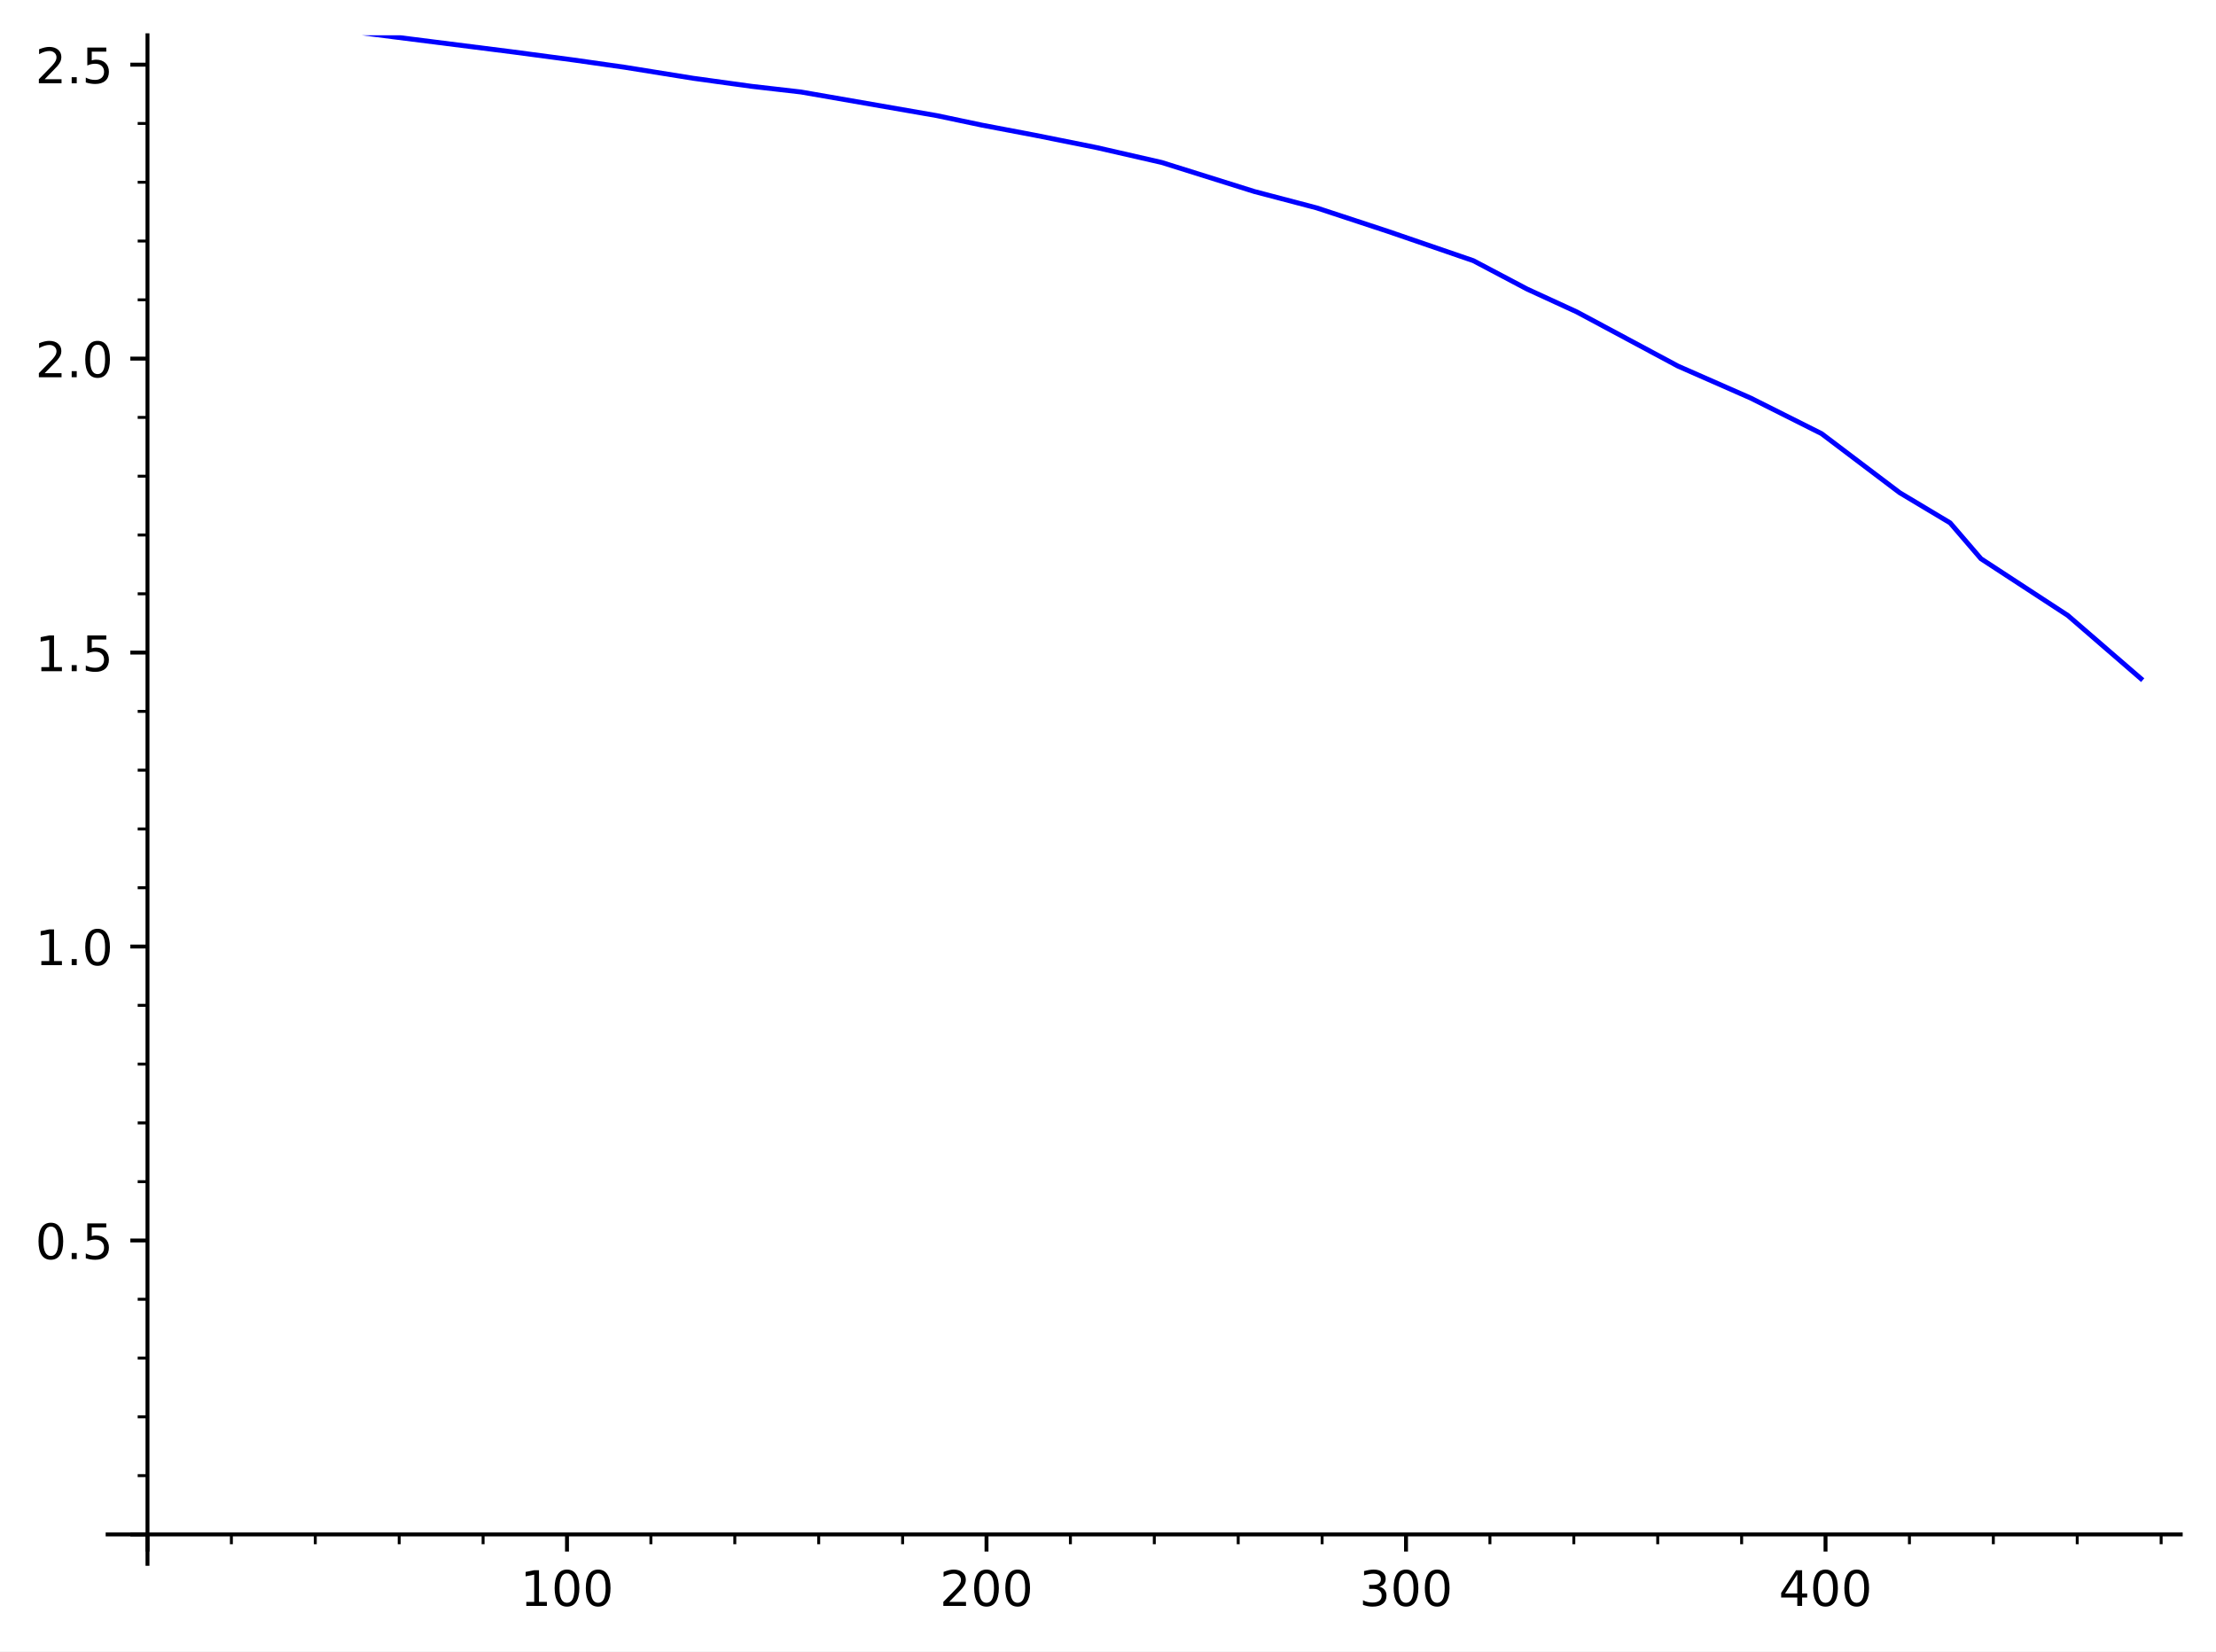
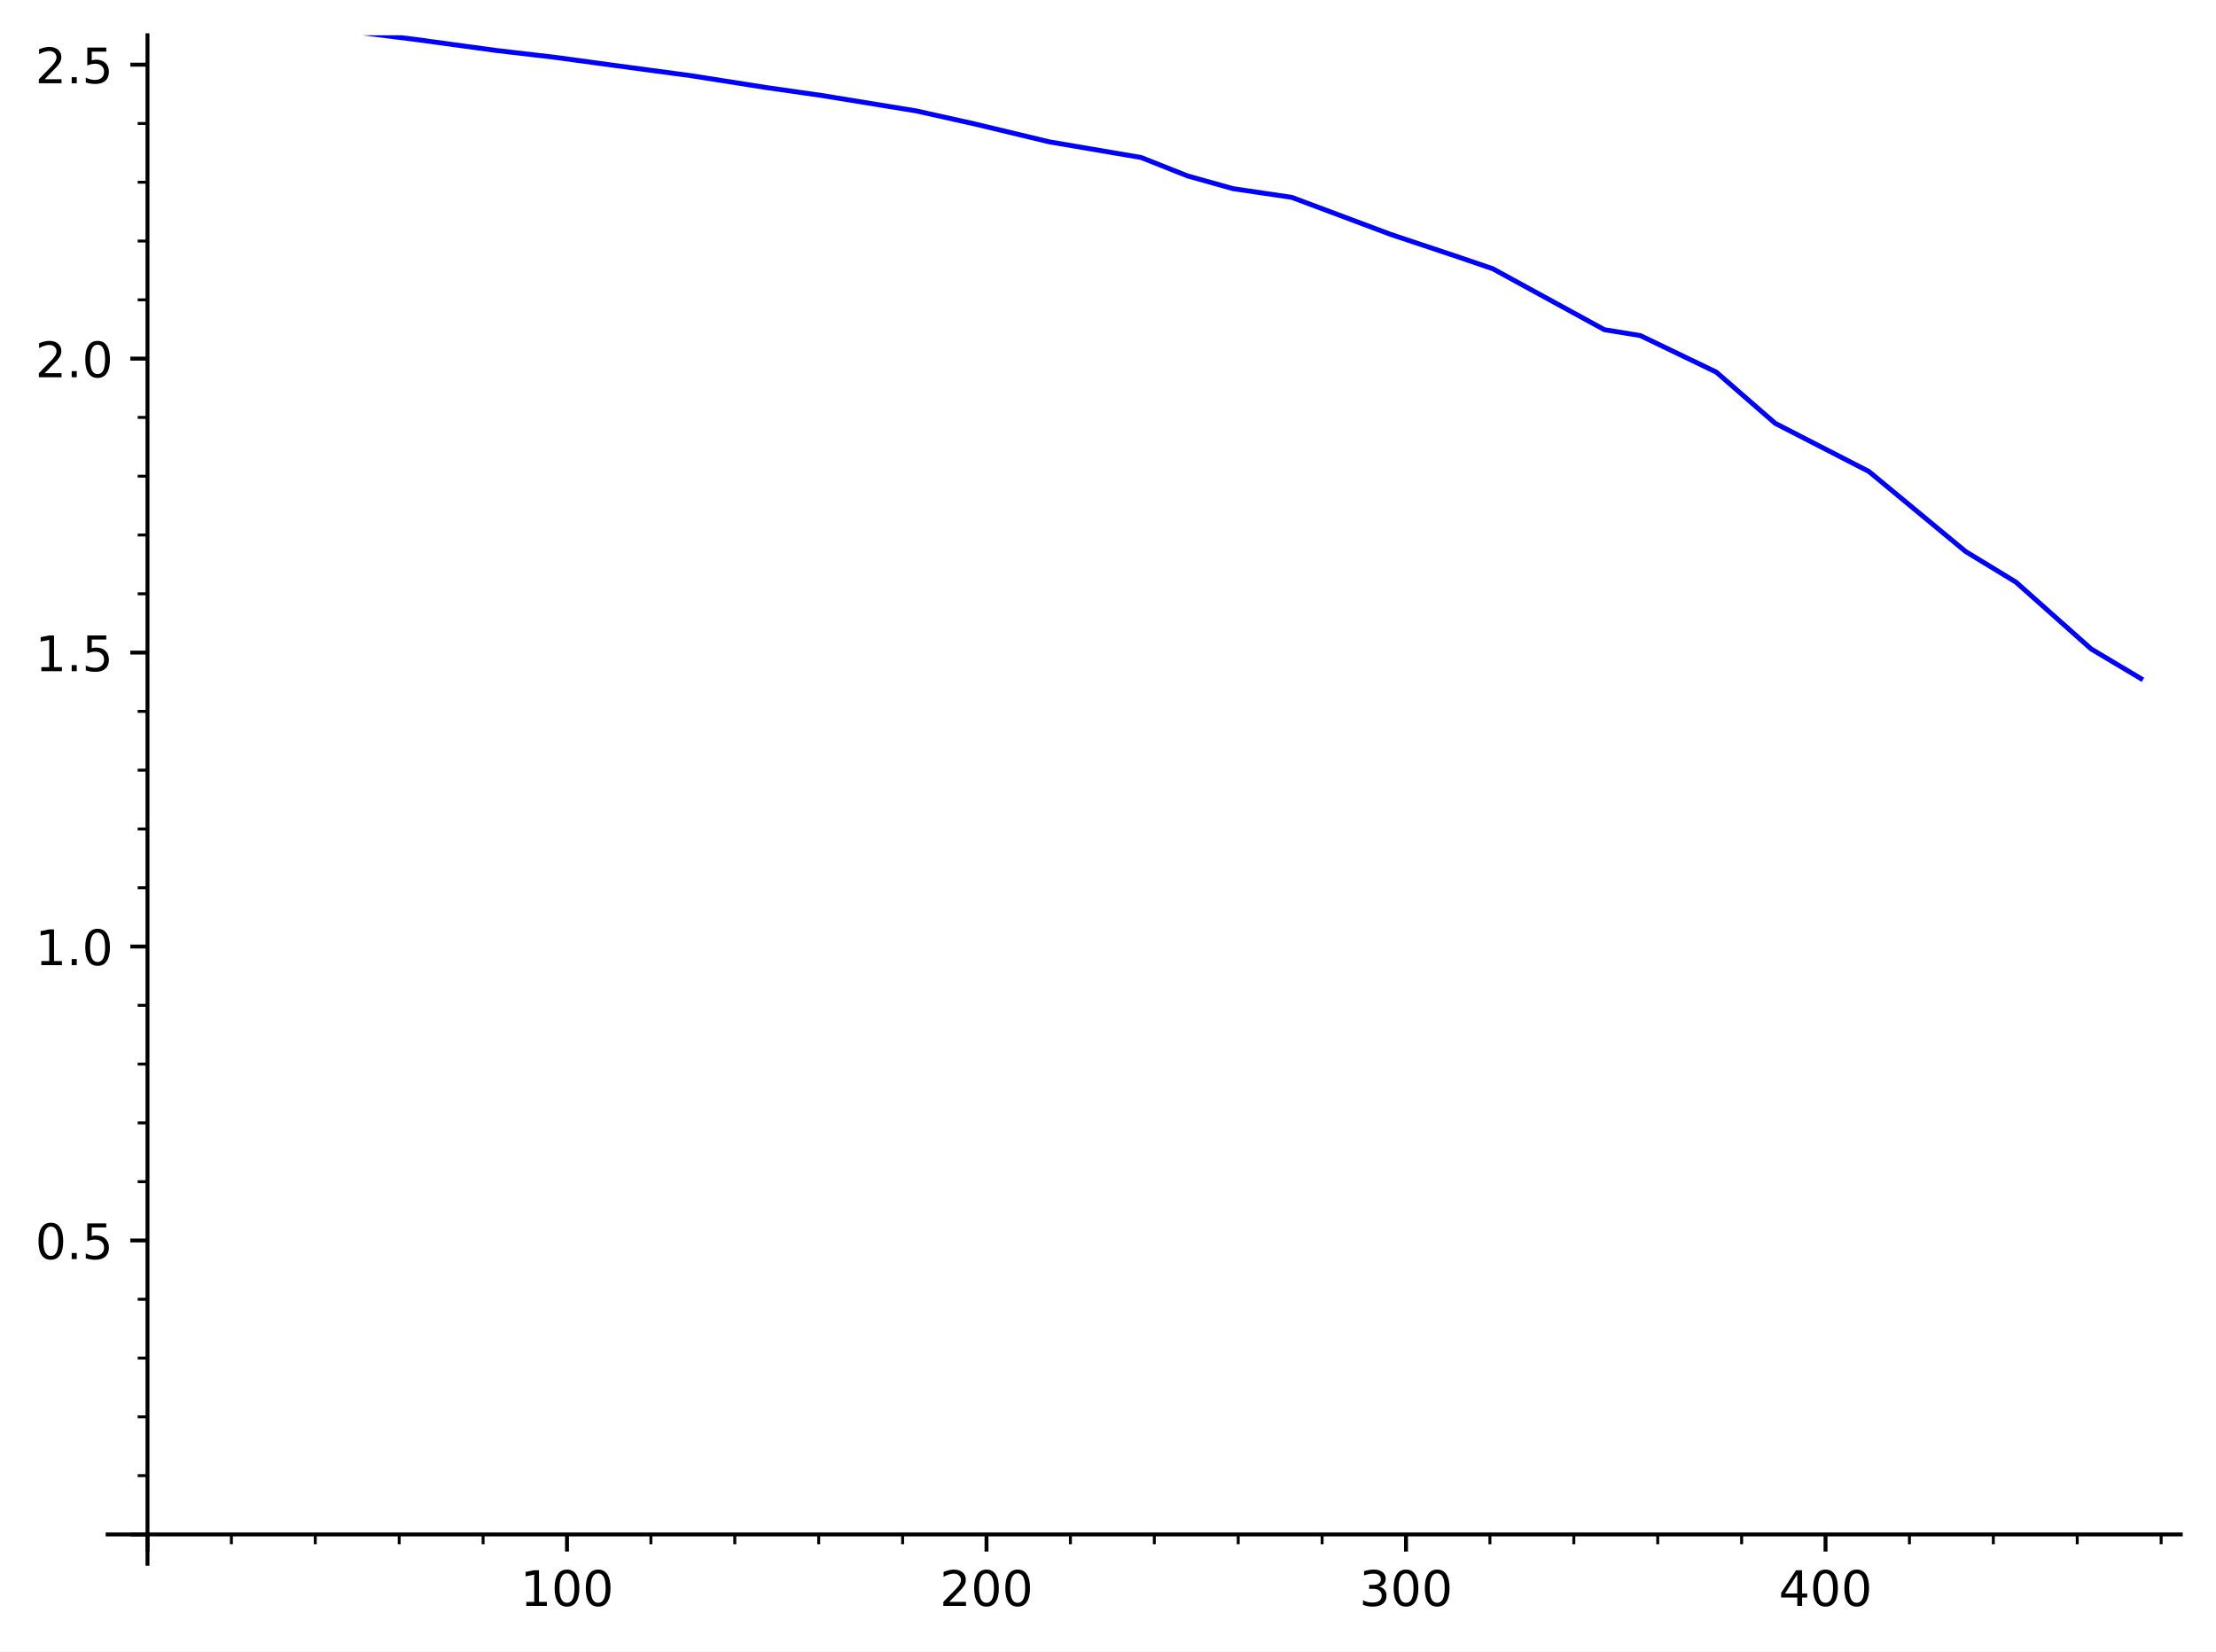
<svg xmlns="http://www.w3.org/2000/svg" xmlns:xlink="http://www.w3.org/1999/xlink" width="452.304pt" height="337.115pt" viewBox="0 0 452.304 337.115" version="1.1">
  <defs>
    <style type="text/css">*{stroke-linejoin: round; stroke-linecap: butt}</style>
  </defs>
  <g id="figure_1">
    <g id="patch_1">
      <path d="M 0 337.115  L 452.304 337.115  L 452.304 0  L 0 0  z " style="fill: #ffffff" />
    </g>
    <g id="axes_1">
      <g id="patch_2">
        <path d="M 21.966 319.238  L 445.104 319.238  L 445.104 7.2  L 21.966 7.2  z " style="fill: #ffffff" />
      </g>
      <g id="matplotlib.axis_1">
        <g id="xtick_1">
          <g id="line2d_1">
            <defs>
-               <path id="m3229885551" d="M 0 0  L 0 3.5  " style="stroke: #000000; stroke-width: 0.8" />
+               <path id="md9b19c9687" d="M 0 0  L 0 3.5  " style="stroke: #000000; stroke-width: 0.8" />
            </defs>
            <g>
-               <use xlink:href="#m3229885551" x="30.103" y="313.237" style="stroke: #000000; stroke-width: 0.8" />
+               <use xlink:href="#md9b19c9687" x="30.103" y="313.237" style="stroke: #000000; stroke-width: 0.8" />
            </g>
          </g>
        </g>
        <g id="xtick_2">
          <g id="line2d_2">
            <g>
-               <use xlink:href="#m3229885551" x="115.729" y="313.237" style="stroke: #000000; stroke-width: 0.8" />
+               <use xlink:href="#md9b19c9687" x="115.729" y="313.237" style="stroke: #000000; stroke-width: 0.8" />
            </g>
          </g>
          <g id="text_1">
            <g transform="translate(106.1851 327.8353) scale(0.1 -0.1)">
              <defs>
                <path id="DejaVuSans-31" d="M 794 531  L 1825 531  L 1825 4091  L 703 3866  L 703 4441  L 1819 4666  L 2450 4666  L 2450 531  L 3481 531  L 3481 0  L 794 0  L 794 531  z " transform="scale(0.015625)" />
                <path id="DejaVuSans-30" d="M 2034 4250  Q 1547 4250 1301 3770  Q 1056 3291 1056 2328  Q 1056 1369 1301 889  Q 1547 409 2034 409  Q 2525 409 2770 889  Q 3016 1369 3016 2328  Q 3016 3291 2770 3770  Q 2525 4250 2034 4250  z M 2034 4750  Q 2819 4750 3233 4129  Q 3647 3509 3647 2328  Q 3647 1150 3233 529  Q 2819 -91 2034 -91  Q 1250 -91 836 529  Q 422 1150 422 2328  Q 422 3509 836 4129  Q 1250 4750 2034 4750  z " transform="scale(0.015625)" />
              </defs>
              <use xlink:href="#DejaVuSans-31" />
              <use xlink:href="#DejaVuSans-30" transform="translate(63.62305 0)" />
              <use xlink:href="#DejaVuSans-30" transform="translate(127.2461 0)" />
            </g>
          </g>
        </g>
        <g id="xtick_3">
          <g id="line2d_3">
            <g>
-               <use xlink:href="#m3229885551" x="201.355" y="313.237" style="stroke: #000000; stroke-width: 0.8" />
+               <use xlink:href="#md9b19c9687" x="201.355" y="313.237" style="stroke: #000000; stroke-width: 0.8" />
            </g>
          </g>
          <g id="text_2">
            <g transform="translate(191.8109 327.8353) scale(0.1 -0.1)">
              <defs>
                <path id="DejaVuSans-32" d="M 1228 531  L 3431 531  L 3431 0  L 469 0  L 469 531  Q 828 903 1448 1529  Q 2069 2156 2228 2338  Q 2531 2678 2651 2914  Q 2772 3150 2772 3378  Q 2772 3750 2511 3984  Q 2250 4219 1831 4219  Q 1534 4219 1204 4116  Q 875 4013 500 3803  L 500 4441  Q 881 4594 1212 4672  Q 1544 4750 1819 4750  Q 2544 4750 2975 4387  Q 3406 4025 3406 3419  Q 3406 3131 3298 2873  Q 3191 2616 2906 2266  Q 2828 2175 2409 1742  Q 1991 1309 1228 531  z " transform="scale(0.015625)" />
              </defs>
              <use xlink:href="#DejaVuSans-32" />
              <use xlink:href="#DejaVuSans-30" transform="translate(63.62305 0)" />
              <use xlink:href="#DejaVuSans-30" transform="translate(127.2461 0)" />
            </g>
          </g>
        </g>
        <g id="xtick_4">
          <g id="line2d_4">
            <g>
-               <use xlink:href="#m3229885551" x="286.98" y="313.237" style="stroke: #000000; stroke-width: 0.8" />
+               <use xlink:href="#md9b19c9687" x="286.98" y="313.237" style="stroke: #000000; stroke-width: 0.8" />
            </g>
          </g>
          <g id="text_3">
            <g transform="translate(277.4367 327.8353) scale(0.1 -0.1)">
              <defs>
                <path id="DejaVuSans-33" d="M 2597 2516  Q 3050 2419 3304 2112  Q 3559 1806 3559 1356  Q 3559 666 3084 287  Q 2609 -91 1734 -91  Q 1441 -91 1130 -33  Q 819 25 488 141  L 488 750  Q 750 597 1062 519  Q 1375 441 1716 441  Q 2309 441 2620 675  Q 2931 909 2931 1356  Q 2931 1769 2642 2001  Q 2353 2234 1838 2234  L 1294 2234  L 1294 2753  L 1863 2753  Q 2328 2753 2575 2939  Q 2822 3125 2822 3475  Q 2822 3834 2567 4026  Q 2313 4219 1838 4219  Q 1578 4219 1281 4162  Q 984 4106 628 3988  L 628 4550  Q 988 4650 1302 4700  Q 1616 4750 1894 4750  Q 2613 4750 3031 4423  Q 3450 4097 3450 3541  Q 3450 3153 3228 2886  Q 3006 2619 2597 2516  z " transform="scale(0.015625)" />
              </defs>
              <use xlink:href="#DejaVuSans-33" />
              <use xlink:href="#DejaVuSans-30" transform="translate(63.62305 0)" />
              <use xlink:href="#DejaVuSans-30" transform="translate(127.2461 0)" />
            </g>
          </g>
        </g>
        <g id="xtick_5">
          <g id="line2d_5">
            <g>
-               <use xlink:href="#m3229885551" x="372.606" y="313.237" style="stroke: #000000; stroke-width: 0.8" />
+               <use xlink:href="#md9b19c9687" x="372.606" y="313.237" style="stroke: #000000; stroke-width: 0.8" />
            </g>
          </g>
          <g id="text_4">
            <g transform="translate(363.0624 327.8353) scale(0.1 -0.1)">
              <defs>
                <path id="DejaVuSans-34" d="M 2419 4116  L 825 1625  L 2419 1625  L 2419 4116  z M 2253 4666  L 3047 4666  L 3047 1625  L 3713 1625  L 3713 1100  L 3047 1100  L 3047 0  L 2419 0  L 2419 1100  L 313 1100  L 313 1709  L 2253 4666  z " transform="scale(0.015625)" />
              </defs>
              <use xlink:href="#DejaVuSans-34" />
              <use xlink:href="#DejaVuSans-30" transform="translate(63.62305 0)" />
              <use xlink:href="#DejaVuSans-30" transform="translate(127.2461 0)" />
            </g>
          </g>
        </g>
        <g id="xtick_6">
          <g id="line2d_6">
            <defs>
-               <path id="m053ffe8e14" d="M 0 0  L 0 2  " style="stroke: #000000; stroke-width: 0.6" />
+               <path id="mfa2bc83720" d="M 0 0  L 0 2  " style="stroke: #000000; stroke-width: 0.6" />
            </defs>
            <g>
-               <use xlink:href="#m053ffe8e14" x="47.228" y="313.237" style="stroke: #000000; stroke-width: 0.6" />
+               <use xlink:href="#mfa2bc83720" x="47.228" y="313.237" style="stroke: #000000; stroke-width: 0.6" />
            </g>
          </g>
        </g>
        <g id="xtick_7">
          <g id="line2d_7">
            <g>
-               <use xlink:href="#m053ffe8e14" x="64.353" y="313.237" style="stroke: #000000; stroke-width: 0.6" />
+               <use xlink:href="#mfa2bc83720" x="64.353" y="313.237" style="stroke: #000000; stroke-width: 0.6" />
            </g>
          </g>
        </g>
        <g id="xtick_8">
          <g id="line2d_8">
            <g>
-               <use xlink:href="#m053ffe8e14" x="81.479" y="313.237" style="stroke: #000000; stroke-width: 0.6" />
+               <use xlink:href="#mfa2bc83720" x="81.479" y="313.237" style="stroke: #000000; stroke-width: 0.6" />
            </g>
          </g>
        </g>
        <g id="xtick_9">
          <g id="line2d_9">
            <g>
-               <use xlink:href="#m053ffe8e14" x="98.604" y="313.237" style="stroke: #000000; stroke-width: 0.6" />
+               <use xlink:href="#mfa2bc83720" x="98.604" y="313.237" style="stroke: #000000; stroke-width: 0.6" />
            </g>
          </g>
        </g>
        <g id="xtick_10">
          <g id="line2d_10">
            <g>
-               <use xlink:href="#m053ffe8e14" x="132.854" y="313.237" style="stroke: #000000; stroke-width: 0.6" />
+               <use xlink:href="#mfa2bc83720" x="132.854" y="313.237" style="stroke: #000000; stroke-width: 0.6" />
            </g>
          </g>
        </g>
        <g id="xtick_11">
          <g id="line2d_11">
            <g>
-               <use xlink:href="#m053ffe8e14" x="149.979" y="313.237" style="stroke: #000000; stroke-width: 0.6" />
+               <use xlink:href="#mfa2bc83720" x="149.979" y="313.237" style="stroke: #000000; stroke-width: 0.6" />
            </g>
          </g>
        </g>
        <g id="xtick_12">
          <g id="line2d_12">
            <g>
-               <use xlink:href="#m053ffe8e14" x="167.104" y="313.237" style="stroke: #000000; stroke-width: 0.6" />
+               <use xlink:href="#mfa2bc83720" x="167.104" y="313.237" style="stroke: #000000; stroke-width: 0.6" />
            </g>
          </g>
        </g>
        <g id="xtick_13">
          <g id="line2d_13">
            <g>
-               <use xlink:href="#m053ffe8e14" x="184.229" y="313.237" style="stroke: #000000; stroke-width: 0.6" />
+               <use xlink:href="#mfa2bc83720" x="184.229" y="313.237" style="stroke: #000000; stroke-width: 0.6" />
            </g>
          </g>
        </g>
        <g id="xtick_14">
          <g id="line2d_14">
            <g>
-               <use xlink:href="#m053ffe8e14" x="218.48" y="313.237" style="stroke: #000000; stroke-width: 0.6" />
+               <use xlink:href="#mfa2bc83720" x="218.48" y="313.237" style="stroke: #000000; stroke-width: 0.6" />
            </g>
          </g>
        </g>
        <g id="xtick_15">
          <g id="line2d_15">
            <g>
-               <use xlink:href="#m053ffe8e14" x="235.605" y="313.237" style="stroke: #000000; stroke-width: 0.6" />
+               <use xlink:href="#mfa2bc83720" x="235.605" y="313.237" style="stroke: #000000; stroke-width: 0.6" />
            </g>
          </g>
        </g>
        <g id="xtick_16">
          <g id="line2d_16">
            <g>
-               <use xlink:href="#m053ffe8e14" x="252.73" y="313.237" style="stroke: #000000; stroke-width: 0.6" />
+               <use xlink:href="#mfa2bc83720" x="252.73" y="313.237" style="stroke: #000000; stroke-width: 0.6" />
            </g>
          </g>
        </g>
        <g id="xtick_17">
          <g id="line2d_17">
            <g>
-               <use xlink:href="#m053ffe8e14" x="269.855" y="313.237" style="stroke: #000000; stroke-width: 0.6" />
+               <use xlink:href="#mfa2bc83720" x="269.855" y="313.237" style="stroke: #000000; stroke-width: 0.6" />
            </g>
          </g>
        </g>
        <g id="xtick_18">
          <g id="line2d_18">
            <g>
-               <use xlink:href="#m053ffe8e14" x="304.106" y="313.237" style="stroke: #000000; stroke-width: 0.6" />
+               <use xlink:href="#mfa2bc83720" x="304.106" y="313.237" style="stroke: #000000; stroke-width: 0.6" />
            </g>
          </g>
        </g>
        <g id="xtick_19">
          <g id="line2d_19">
            <g>
-               <use xlink:href="#m053ffe8e14" x="321.231" y="313.237" style="stroke: #000000; stroke-width: 0.6" />
+               <use xlink:href="#mfa2bc83720" x="321.231" y="313.237" style="stroke: #000000; stroke-width: 0.6" />
            </g>
          </g>
        </g>
        <g id="xtick_20">
          <g id="line2d_20">
            <g>
-               <use xlink:href="#m053ffe8e14" x="338.356" y="313.237" style="stroke: #000000; stroke-width: 0.6" />
+               <use xlink:href="#mfa2bc83720" x="338.356" y="313.237" style="stroke: #000000; stroke-width: 0.6" />
            </g>
          </g>
        </g>
        <g id="xtick_21">
          <g id="line2d_21">
            <g>
-               <use xlink:href="#m053ffe8e14" x="355.481" y="313.237" style="stroke: #000000; stroke-width: 0.6" />
+               <use xlink:href="#mfa2bc83720" x="355.481" y="313.237" style="stroke: #000000; stroke-width: 0.6" />
            </g>
          </g>
        </g>
        <g id="xtick_22">
          <g id="line2d_22">
            <g>
-               <use xlink:href="#m053ffe8e14" x="389.731" y="313.237" style="stroke: #000000; stroke-width: 0.6" />
+               <use xlink:href="#mfa2bc83720" x="389.731" y="313.237" style="stroke: #000000; stroke-width: 0.6" />
            </g>
          </g>
        </g>
        <g id="xtick_23">
          <g id="line2d_23">
            <g>
-               <use xlink:href="#m053ffe8e14" x="406.856" y="313.237" style="stroke: #000000; stroke-width: 0.6" />
+               <use xlink:href="#mfa2bc83720" x="406.856" y="313.237" style="stroke: #000000; stroke-width: 0.6" />
            </g>
          </g>
        </g>
        <g id="xtick_24">
          <g id="line2d_24">
            <g>
-               <use xlink:href="#m053ffe8e14" x="423.982" y="313.237" style="stroke: #000000; stroke-width: 0.6" />
+               <use xlink:href="#mfa2bc83720" x="423.982" y="313.237" style="stroke: #000000; stroke-width: 0.6" />
            </g>
          </g>
        </g>
        <g id="xtick_25">
          <g id="line2d_25">
            <g>
-               <use xlink:href="#m053ffe8e14" x="441.107" y="313.237" style="stroke: #000000; stroke-width: 0.6" />
+               <use xlink:href="#mfa2bc83720" x="441.107" y="313.237" style="stroke: #000000; stroke-width: 0.6" />
            </g>
          </g>
        </g>
      </g>
      <g id="matplotlib.axis_2">
        <g id="ytick_1">
          <g id="line2d_26">
            <defs>
-               <path id="m38fe9f4620" d="M 0 0  L -3.5 0  " style="stroke: #000000; stroke-width: 0.8" />
+               <path id="md18cbc7da3" d="M 0 0  L -3.5 0  " style="stroke: #000000; stroke-width: 0.8" />
            </defs>
            <g>
-               <use xlink:href="#m38fe9f4620" x="30.103" y="313.237" style="stroke: #000000; stroke-width: 0.8" />
+               <use xlink:href="#md18cbc7da3" x="30.103" y="313.237" style="stroke: #000000; stroke-width: 0.8" />
            </g>
          </g>
        </g>
        <g id="ytick_2">
          <g id="line2d_27">
            <g>
-               <use xlink:href="#m38fe9f4620" x="30.103" y="253.23" style="stroke: #000000; stroke-width: 0.8" />
+               <use xlink:href="#md18cbc7da3" x="30.103" y="253.23" style="stroke: #000000; stroke-width: 0.8" />
            </g>
          </g>
          <g id="text_5">
            <g transform="translate(7.2 257.0288) scale(0.1 -0.1)">
              <defs>
                <path id="DejaVuSans-2e" d="M 684 794  L 1344 794  L 1344 0  L 684 0  L 684 794  z " transform="scale(0.015625)" />
                <path id="DejaVuSans-35" d="M 691 4666  L 3169 4666  L 3169 4134  L 1269 4134  L 1269 2991  Q 1406 3038 1543 3061  Q 1681 3084 1819 3084  Q 2600 3084 3056 2656  Q 3513 2228 3513 1497  Q 3513 744 3044 326  Q 2575 -91 1722 -91  Q 1428 -91 1123 -41  Q 819 9 494 109  L 494 744  Q 775 591 1075 516  Q 1375 441 1709 441  Q 2250 441 2565 725  Q 2881 1009 2881 1497  Q 2881 1984 2565 2268  Q 2250 2553 1709 2553  Q 1456 2553 1204 2497  Q 953 2441 691 2322  L 691 4666  z " transform="scale(0.015625)" />
              </defs>
              <use xlink:href="#DejaVuSans-30" />
              <use xlink:href="#DejaVuSans-2e" transform="translate(63.62305 0)" />
              <use xlink:href="#DejaVuSans-35" transform="translate(95.41016 0)" />
            </g>
          </g>
        </g>
        <g id="ytick_3">
          <g id="line2d_28">
            <g>
-               <use xlink:href="#m38fe9f4620" x="30.103" y="193.222" style="stroke: #000000; stroke-width: 0.8" />
+               <use xlink:href="#md18cbc7da3" x="30.103" y="193.222" style="stroke: #000000; stroke-width: 0.8" />
            </g>
          </g>
          <g id="text_6">
            <g transform="translate(7.2 197.0216) scale(0.1 -0.1)">
              <use xlink:href="#DejaVuSans-31" />
              <use xlink:href="#DejaVuSans-2e" transform="translate(63.62305 0)" />
              <use xlink:href="#DejaVuSans-30" transform="translate(95.41016 0)" />
            </g>
          </g>
        </g>
        <g id="ytick_4">
          <g id="line2d_29">
            <g>
-               <use xlink:href="#m38fe9f4620" x="30.103" y="133.215" style="stroke: #000000; stroke-width: 0.8" />
+               <use xlink:href="#md18cbc7da3" x="30.103" y="133.215" style="stroke: #000000; stroke-width: 0.8" />
            </g>
          </g>
          <g id="text_7">
            <g transform="translate(7.2 137.0144) scale(0.1 -0.1)">
              <use xlink:href="#DejaVuSans-31" />
              <use xlink:href="#DejaVuSans-2e" transform="translate(63.62305 0)" />
              <use xlink:href="#DejaVuSans-35" transform="translate(95.41016 0)" />
            </g>
          </g>
        </g>
        <g id="ytick_5">
          <g id="line2d_30">
            <g>
-               <use xlink:href="#m38fe9f4620" x="30.103" y="73.208" style="stroke: #000000; stroke-width: 0.8" />
+               <use xlink:href="#md18cbc7da3" x="30.103" y="73.208" style="stroke: #000000; stroke-width: 0.8" />
            </g>
          </g>
          <g id="text_8">
            <g transform="translate(7.2 77.00716) scale(0.1 -0.1)">
              <use xlink:href="#DejaVuSans-32" />
              <use xlink:href="#DejaVuSans-2e" transform="translate(63.62305 0)" />
              <use xlink:href="#DejaVuSans-30" transform="translate(95.41016 0)" />
            </g>
          </g>
        </g>
        <g id="ytick_6">
          <g id="line2d_31">
            <g>
-               <use xlink:href="#m38fe9f4620" x="30.103" y="13.201" style="stroke: #000000; stroke-width: 0.8" />
+               <use xlink:href="#md18cbc7da3" x="30.103" y="13.201" style="stroke: #000000; stroke-width: 0.8" />
            </g>
          </g>
          <g id="text_9">
            <g transform="translate(7.2 16.99994) scale(0.1 -0.1)">
              <use xlink:href="#DejaVuSans-32" />
              <use xlink:href="#DejaVuSans-2e" transform="translate(63.62305 0)" />
              <use xlink:href="#DejaVuSans-35" transform="translate(95.41016 0)" />
            </g>
          </g>
        </g>
        <g id="ytick_7">
          <g id="line2d_32">
            <defs>
-               <path id="mebd989dcf2" d="M 0 0  L -2 0  " style="stroke: #000000; stroke-width: 0.6" />
+               <path id="m0a4e21ffc7" d="M 0 0  L -2 0  " style="stroke: #000000; stroke-width: 0.6" />
            </defs>
            <g>
-               <use xlink:href="#mebd989dcf2" x="30.103" y="301.235" style="stroke: #000000; stroke-width: 0.6" />
+               <use xlink:href="#m0a4e21ffc7" x="30.103" y="301.235" style="stroke: #000000; stroke-width: 0.6" />
            </g>
          </g>
        </g>
        <g id="ytick_8">
          <g id="line2d_33">
            <g>
-               <use xlink:href="#mebd989dcf2" x="30.103" y="289.234" style="stroke: #000000; stroke-width: 0.6" />
+               <use xlink:href="#m0a4e21ffc7" x="30.103" y="289.234" style="stroke: #000000; stroke-width: 0.6" />
            </g>
          </g>
        </g>
        <g id="ytick_9">
          <g id="line2d_34">
            <g>
-               <use xlink:href="#mebd989dcf2" x="30.103" y="277.232" style="stroke: #000000; stroke-width: 0.6" />
+               <use xlink:href="#m0a4e21ffc7" x="30.103" y="277.232" style="stroke: #000000; stroke-width: 0.6" />
            </g>
          </g>
        </g>
        <g id="ytick_10">
          <g id="line2d_35">
            <g>
-               <use xlink:href="#mebd989dcf2" x="30.103" y="265.231" style="stroke: #000000; stroke-width: 0.6" />
+               <use xlink:href="#m0a4e21ffc7" x="30.103" y="265.231" style="stroke: #000000; stroke-width: 0.6" />
            </g>
          </g>
        </g>
        <g id="ytick_11">
          <g id="line2d_36">
            <g>
-               <use xlink:href="#mebd989dcf2" x="30.103" y="241.228" style="stroke: #000000; stroke-width: 0.6" />
+               <use xlink:href="#m0a4e21ffc7" x="30.103" y="241.228" style="stroke: #000000; stroke-width: 0.6" />
            </g>
          </g>
        </g>
        <g id="ytick_12">
          <g id="line2d_37">
            <g>
-               <use xlink:href="#mebd989dcf2" x="30.103" y="229.227" style="stroke: #000000; stroke-width: 0.6" />
+               <use xlink:href="#m0a4e21ffc7" x="30.103" y="229.227" style="stroke: #000000; stroke-width: 0.6" />
            </g>
          </g>
        </g>
        <g id="ytick_13">
          <g id="line2d_38">
            <g>
-               <use xlink:href="#mebd989dcf2" x="30.103" y="217.225" style="stroke: #000000; stroke-width: 0.6" />
+               <use xlink:href="#m0a4e21ffc7" x="30.103" y="217.225" style="stroke: #000000; stroke-width: 0.6" />
            </g>
          </g>
        </g>
        <g id="ytick_14">
          <g id="line2d_39">
            <g>
-               <use xlink:href="#mebd989dcf2" x="30.103" y="205.224" style="stroke: #000000; stroke-width: 0.6" />
+               <use xlink:href="#m0a4e21ffc7" x="30.103" y="205.224" style="stroke: #000000; stroke-width: 0.6" />
            </g>
          </g>
        </g>
        <g id="ytick_15">
          <g id="line2d_40">
            <g>
-               <use xlink:href="#mebd989dcf2" x="30.103" y="181.221" style="stroke: #000000; stroke-width: 0.6" />
+               <use xlink:href="#m0a4e21ffc7" x="30.103" y="181.221" style="stroke: #000000; stroke-width: 0.6" />
            </g>
          </g>
        </g>
        <g id="ytick_16">
          <g id="line2d_41">
            <g>
-               <use xlink:href="#mebd989dcf2" x="30.103" y="169.219" style="stroke: #000000; stroke-width: 0.6" />
+               <use xlink:href="#m0a4e21ffc7" x="30.103" y="169.219" style="stroke: #000000; stroke-width: 0.6" />
            </g>
          </g>
        </g>
        <g id="ytick_17">
          <g id="line2d_42">
            <g>
-               <use xlink:href="#mebd989dcf2" x="30.103" y="157.218" style="stroke: #000000; stroke-width: 0.6" />
+               <use xlink:href="#m0a4e21ffc7" x="30.103" y="157.218" style="stroke: #000000; stroke-width: 0.6" />
            </g>
          </g>
        </g>
        <g id="ytick_18">
          <g id="line2d_43">
            <g>
-               <use xlink:href="#mebd989dcf2" x="30.103" y="145.217" style="stroke: #000000; stroke-width: 0.6" />
+               <use xlink:href="#m0a4e21ffc7" x="30.103" y="145.217" style="stroke: #000000; stroke-width: 0.6" />
            </g>
          </g>
        </g>
        <g id="ytick_19">
          <g id="line2d_44">
            <g>
-               <use xlink:href="#mebd989dcf2" x="30.103" y="121.214" style="stroke: #000000; stroke-width: 0.6" />
+               <use xlink:href="#m0a4e21ffc7" x="30.103" y="121.214" style="stroke: #000000; stroke-width: 0.6" />
            </g>
          </g>
        </g>
        <g id="ytick_20">
          <g id="line2d_45">
            <g>
-               <use xlink:href="#mebd989dcf2" x="30.103" y="109.212" style="stroke: #000000; stroke-width: 0.6" />
+               <use xlink:href="#m0a4e21ffc7" x="30.103" y="109.212" style="stroke: #000000; stroke-width: 0.6" />
            </g>
          </g>
        </g>
        <g id="ytick_21">
          <g id="line2d_46">
            <g>
-               <use xlink:href="#mebd989dcf2" x="30.103" y="97.211" style="stroke: #000000; stroke-width: 0.6" />
+               <use xlink:href="#m0a4e21ffc7" x="30.103" y="97.211" style="stroke: #000000; stroke-width: 0.6" />
            </g>
          </g>
        </g>
        <g id="ytick_22">
          <g id="line2d_47">
            <g>
-               <use xlink:href="#mebd989dcf2" x="30.103" y="85.209" style="stroke: #000000; stroke-width: 0.6" />
+               <use xlink:href="#m0a4e21ffc7" x="30.103" y="85.209" style="stroke: #000000; stroke-width: 0.6" />
            </g>
          </g>
        </g>
        <g id="ytick_23">
          <g id="line2d_48">
            <g>
-               <use xlink:href="#mebd989dcf2" x="30.103" y="61.206" style="stroke: #000000; stroke-width: 0.6" />
+               <use xlink:href="#m0a4e21ffc7" x="30.103" y="61.206" style="stroke: #000000; stroke-width: 0.6" />
            </g>
          </g>
        </g>
        <g id="ytick_24">
          <g id="line2d_49">
            <g>
-               <use xlink:href="#mebd989dcf2" x="30.103" y="49.205" style="stroke: #000000; stroke-width: 0.6" />
+               <use xlink:href="#m0a4e21ffc7" x="30.103" y="49.205" style="stroke: #000000; stroke-width: 0.6" />
            </g>
          </g>
        </g>
        <g id="ytick_25">
          <g id="line2d_50">
            <g>
-               <use xlink:href="#mebd989dcf2" x="30.103" y="37.204" style="stroke: #000000; stroke-width: 0.6" />
+               <use xlink:href="#m0a4e21ffc7" x="30.103" y="37.204" style="stroke: #000000; stroke-width: 0.6" />
            </g>
          </g>
        </g>
        <g id="ytick_26">
          <g id="line2d_51">
            <g>
-               <use xlink:href="#mebd989dcf2" x="30.103" y="25.202" style="stroke: #000000; stroke-width: 0.6" />
+               <use xlink:href="#m0a4e21ffc7" x="30.103" y="25.202" style="stroke: #000000; stroke-width: 0.6" />
            </g>
          </g>
        </g>
      </g>
      <g id="line2d_52">
-         <path d="M 30.103 1.199  L 50.292 3.747  L 59.315 4.865  L 68.094 5.964  L 80.041 7.484  L 104.469 10.573  L 117.098 12.249  L 127.506 13.731  L 141.493 15.98  L 153.396 17.622  L 163.48 18.78  L 191.184 23.6  L 200.417 25.544  L 211.341 27.62  L 223.814 30.123  L 237.107 33.163  L 256.049 39.103  L 268.725 42.434  L 283.28 47.225  L 300.715 53.212  L 311.702 59.014  L 321.848 63.678  L 342.475 74.73  L 357.346 81.268  L 371.797 88.522  L 387.756 100.589  L 398.033 106.736  L 404.337 114.063  L 422.059 125.64  L 436.966 138.523  " clip-path="url(#p88b46b5d73)" style="fill: none; stroke: #0000ff; stroke-linecap: square" />
+         <path d="M 30.103 1.199  L 42.119 2.717  L 59.94 4.949  L 66.921 5.817  L 85.088 8.093  L 101.245 10.298  L 113.225 11.697  L 125.215 13.33  L 140.975 15.444  L 156.49 17.887  L 167.685 19.488  L 187.016 22.643  L 199.014 25.319  L 214.144 28.953  L 232.925 32.158  L 242.411 35.921  L 251.671 38.514  L 263.641 40.285  L 283.871 47.857  L 297.425 52.383  L 304.655 54.846  L 327.453 67.301  L 334.799 68.503  L 350.303 75.959  L 362.331 86.417  L 381.456 96.247  L 401.191 112.575  L 411.463 118.83  L 426.842 132.491  L 436.966 138.523  " clip-path="url(#p1cdf3327b7)" style="fill: none; stroke: #0000ff; stroke-linecap: square" />
      </g>
      <g id="patch_3">
        <path d="M 30.103 319.238  L 30.103 7.2  " style="fill: none; stroke: #000000; stroke-width: 0.8; stroke-linejoin: miter; stroke-linecap: square" />
      </g>
      <g id="patch_4">
        <path d="M 21.966 313.237  L 445.104 313.237  " style="fill: none; stroke: #000000; stroke-width: 0.8; stroke-linejoin: miter; stroke-linecap: square" />
      </g>
    </g>
  </g>
  <defs>
-     <clipPath id="p88b46b5d73">
+     <clipPath id="p1cdf3327b7">
      <rect x="21.966" y="7.2" width="423.138" height="312.038" />
    </clipPath>
  </defs>
</svg>
